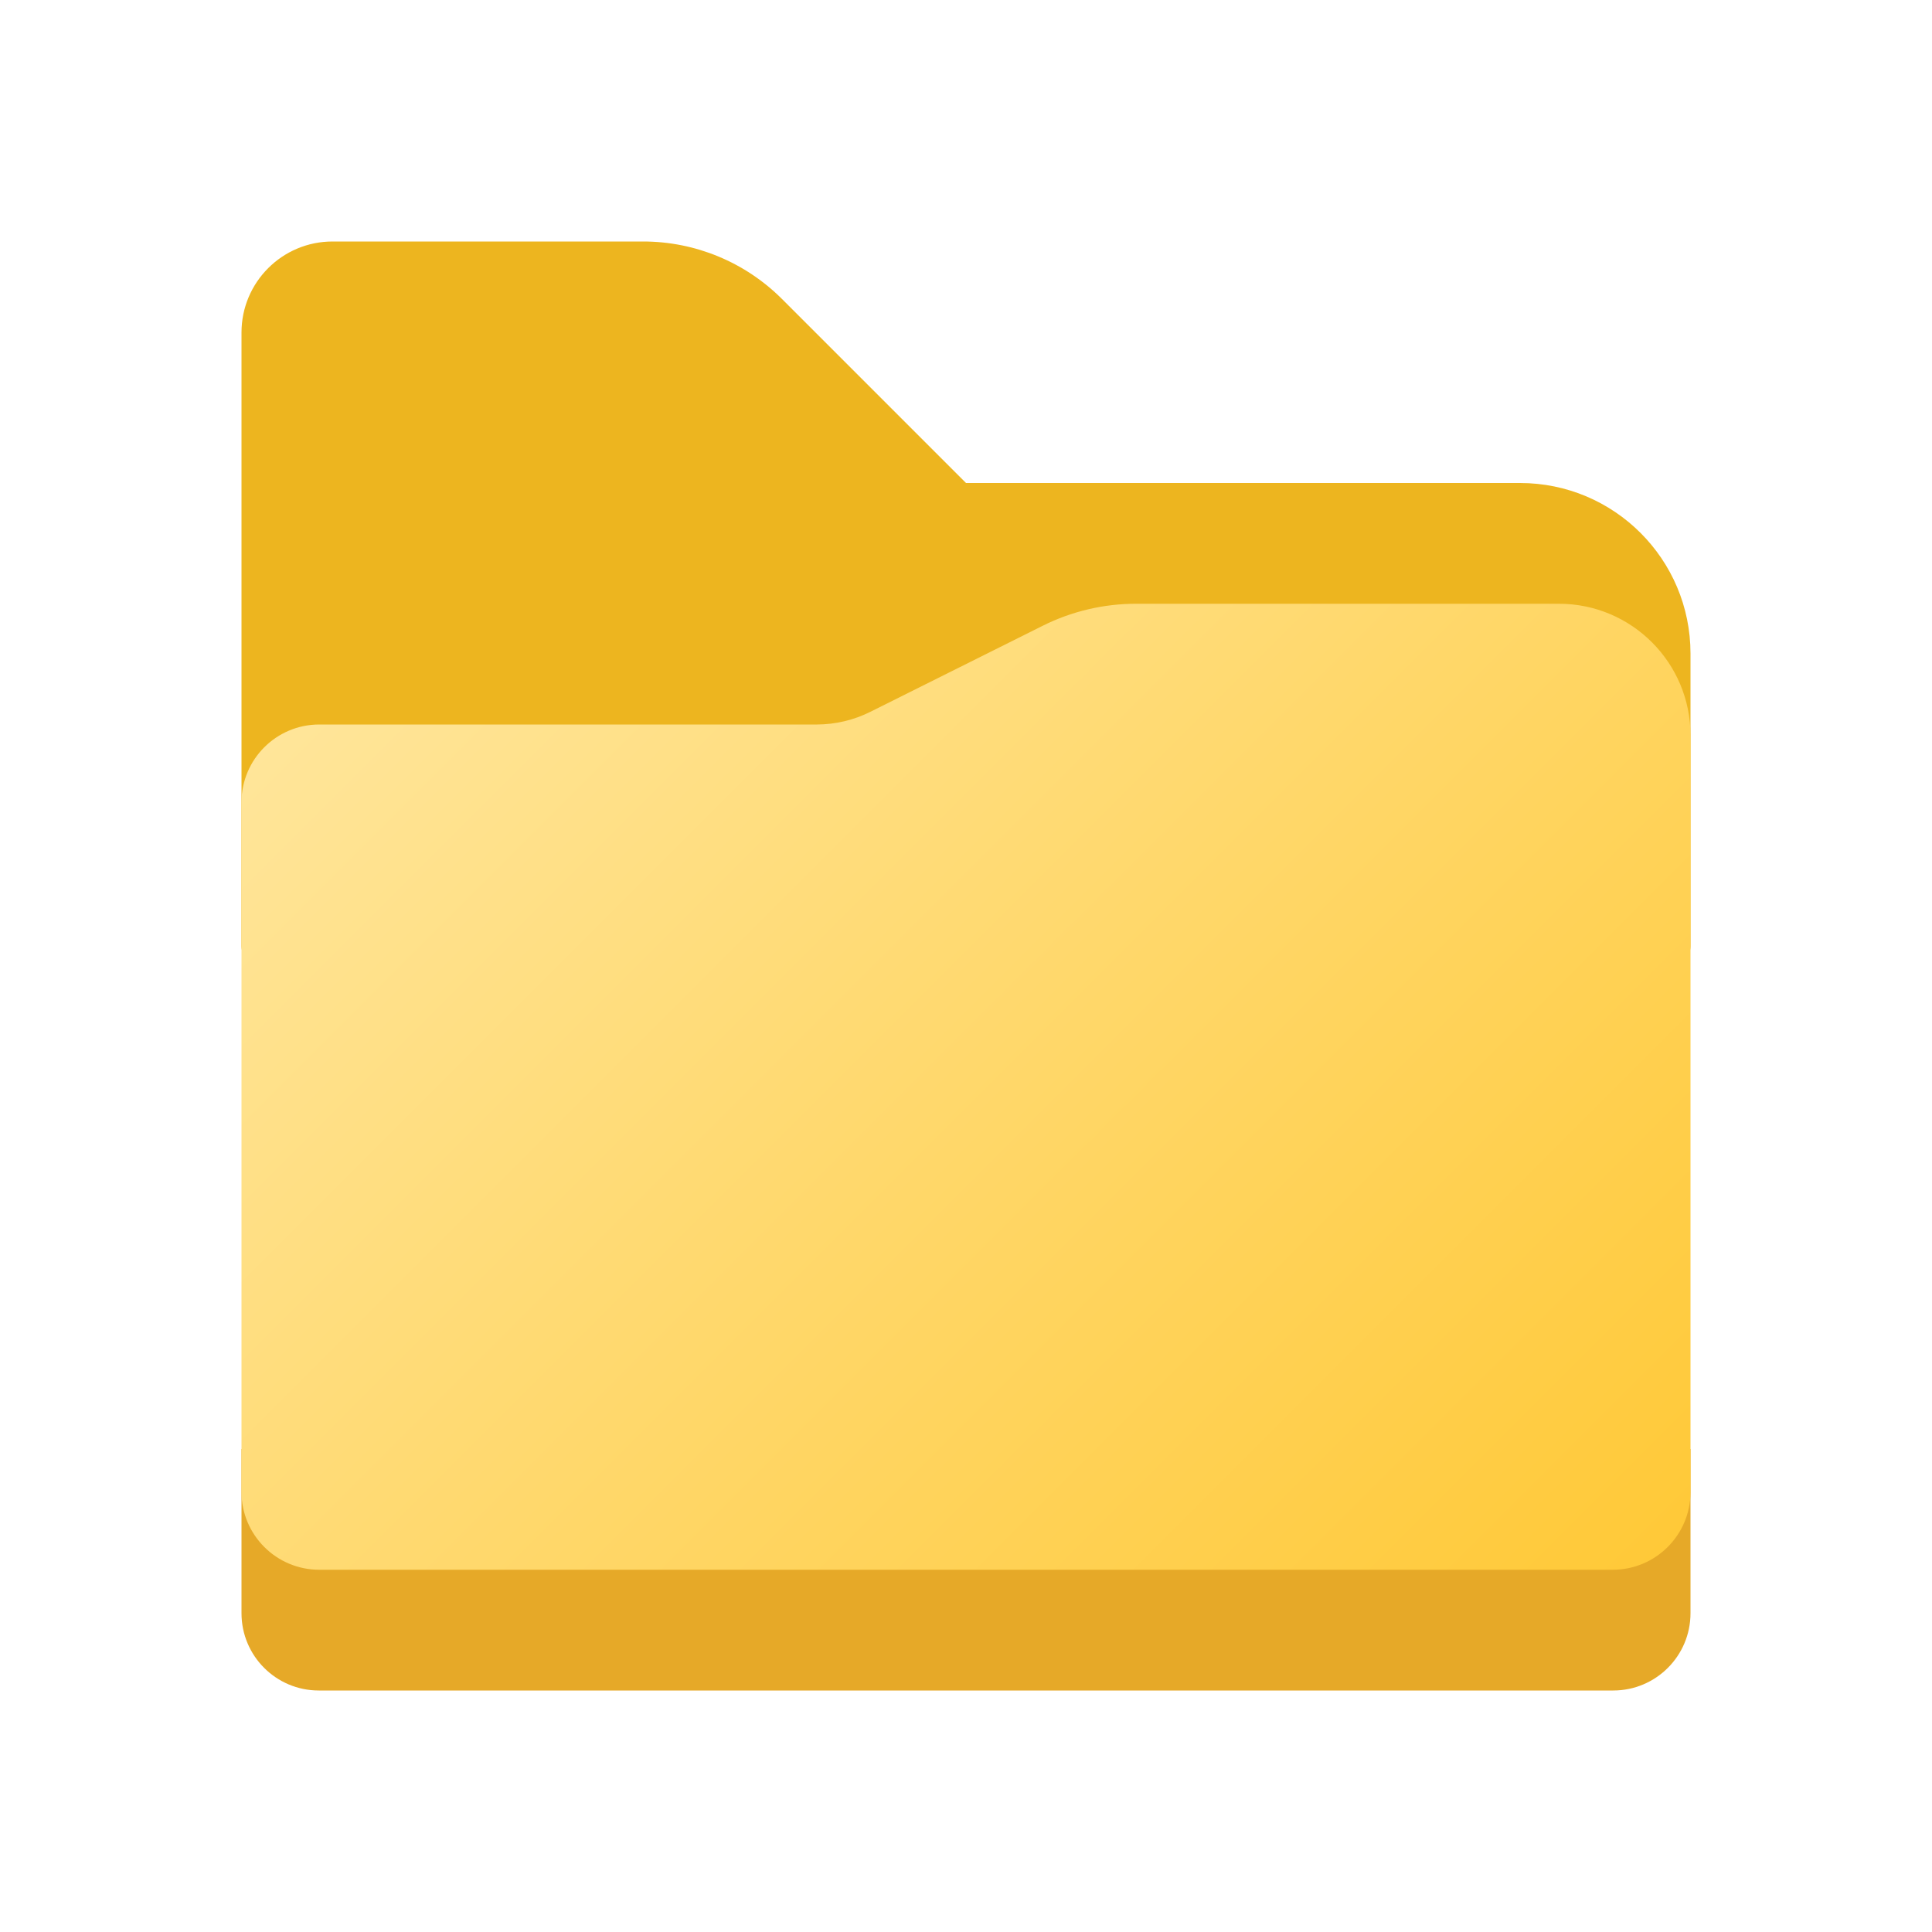
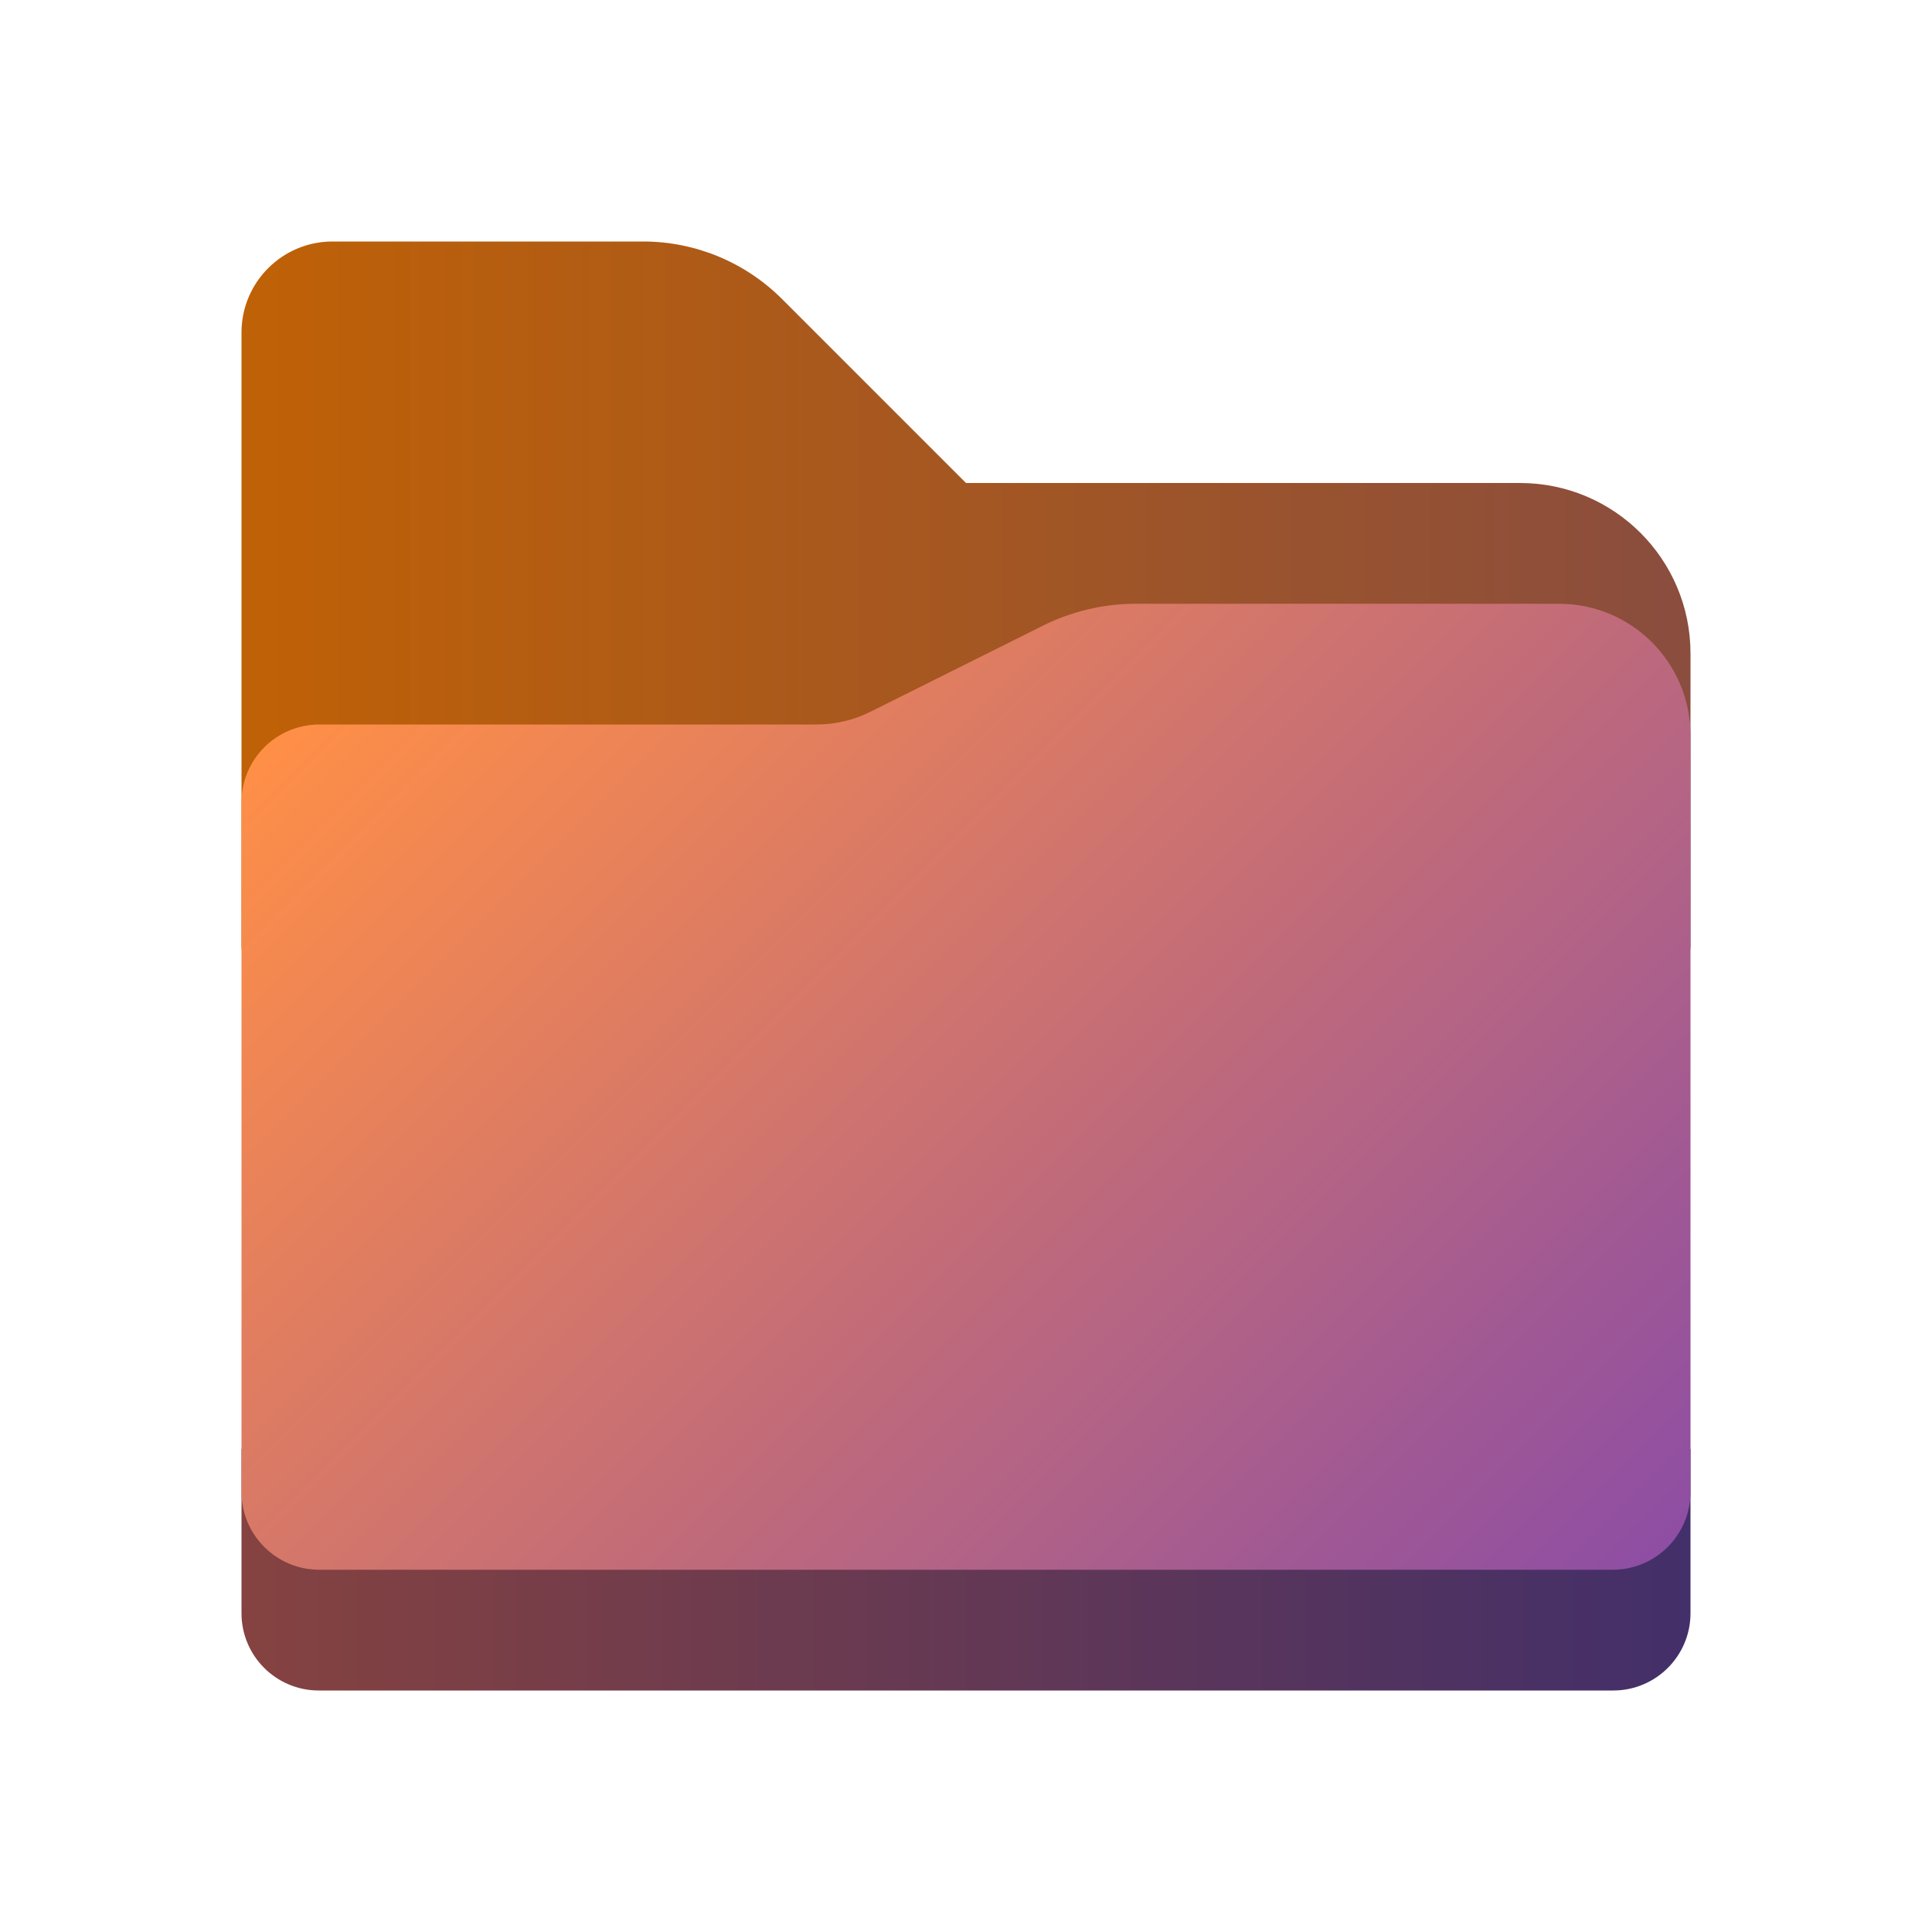
- <svg xmlns="http://www.w3.org/2000/svg" height="8px" width="8px" id="Camada_1" data-name="Camada 1" viewBox="0 0 8 8">
+ <svg xmlns="http://www.w3.org/2000/svg" id="Camada_1" data-name="Camada 1" viewBox="0 0 8 8">
  <defs>
-     <style>.cls-1{fill:#edb51f;}.cls-2{fill:#e6a928;}.cls-3{fill:url(#Gradiente_sem_nome_5);}</style>
-     <linearGradient id="Gradiente_sem_nome_5" x1="1.812" y1="2.377" x2="6.373" y2="6.939" gradientUnits="userSpaceOnUse">
-       <stop offset="0" stop-color="#ffe599" />
-       <stop offset="1" stop-color="#ffc938" />
+     <style>.cls-1{fill:url(#Gradiente_sem_nome_9);}.cls-2{fill:url(#Gradiente_sem_nome_5);}.cls-3{fill:url(#Gradiente_sem_nome_3);}</style>
+     <linearGradient id="Gradiente_sem_nome_9" x1="1" y1="2.5" x2="7" y2="2.5" gradientUnits="userSpaceOnUse">
+       <stop offset="0" stop-color="#bf6106" />
+       <stop offset="1" stop-color="#8a4d3e" />
+     </linearGradient>
+     <linearGradient id="Gradiente_sem_nome_5" x1="1" y1="6.5" x2="7" y2="6.5" gradientUnits="userSpaceOnUse">
+       <stop offset="0" stop-color="#854240" />
+       <stop offset="1" stop-color="#432f69" />
+     </linearGradient>
+     <linearGradient id="Gradiente_sem_nome_3" x1="1.812" y1="5.623" x2="6.373" y2="1.062" gradientTransform="matrix(1, 0, 0, -1, 0, 8)" gradientUnits="userSpaceOnUse">
+       <stop offset="0" stop-color="#ff8f47" />
+       <stop offset="1" stop-color="#8e4ea3" />
    </linearGradient>
  </defs>
  <path class="cls-1" d="M6.294,2H4l-.762-.762A.813.813,0,0,0,2.663,1H1.377A.377.377,0,0,0,1,1.377V3.918A.082.082,0,0,0,1.082,4H6.918A.082.082,0,0,0,7,3.918V2.706A.706.706,0,0,0,6.294,2Z" />
-   <path class="cls-2" d="M1,6H7A0,0,0,0,1,7,6v.68A.32.32,0,0,1,6.68,7H1.32A.32.32,0,0,1,1,6.68V6A0,0,0,0,1,1,6Z" />
+   <path class="cls-2" d="M1,6H7v.68A.32.32,0,0,1,6.68,7H1.32A.32.32,0,0,1,1,6.68H1V6Z" />
  <path class="cls-3" d="M6.455,2.5H4.704a.864.864,0,0,0-.386.091l-.713.356A.498.498,0,0,1,3.382,3H1.321A.322.322,0,0,0,1,3.321V6.178A.322.322,0,0,0,1.322,6.5H6.678A.322.322,0,0,0,7,6.178V3.045A.545.545,0,0,0,6.455,2.5Z" />
</svg>
